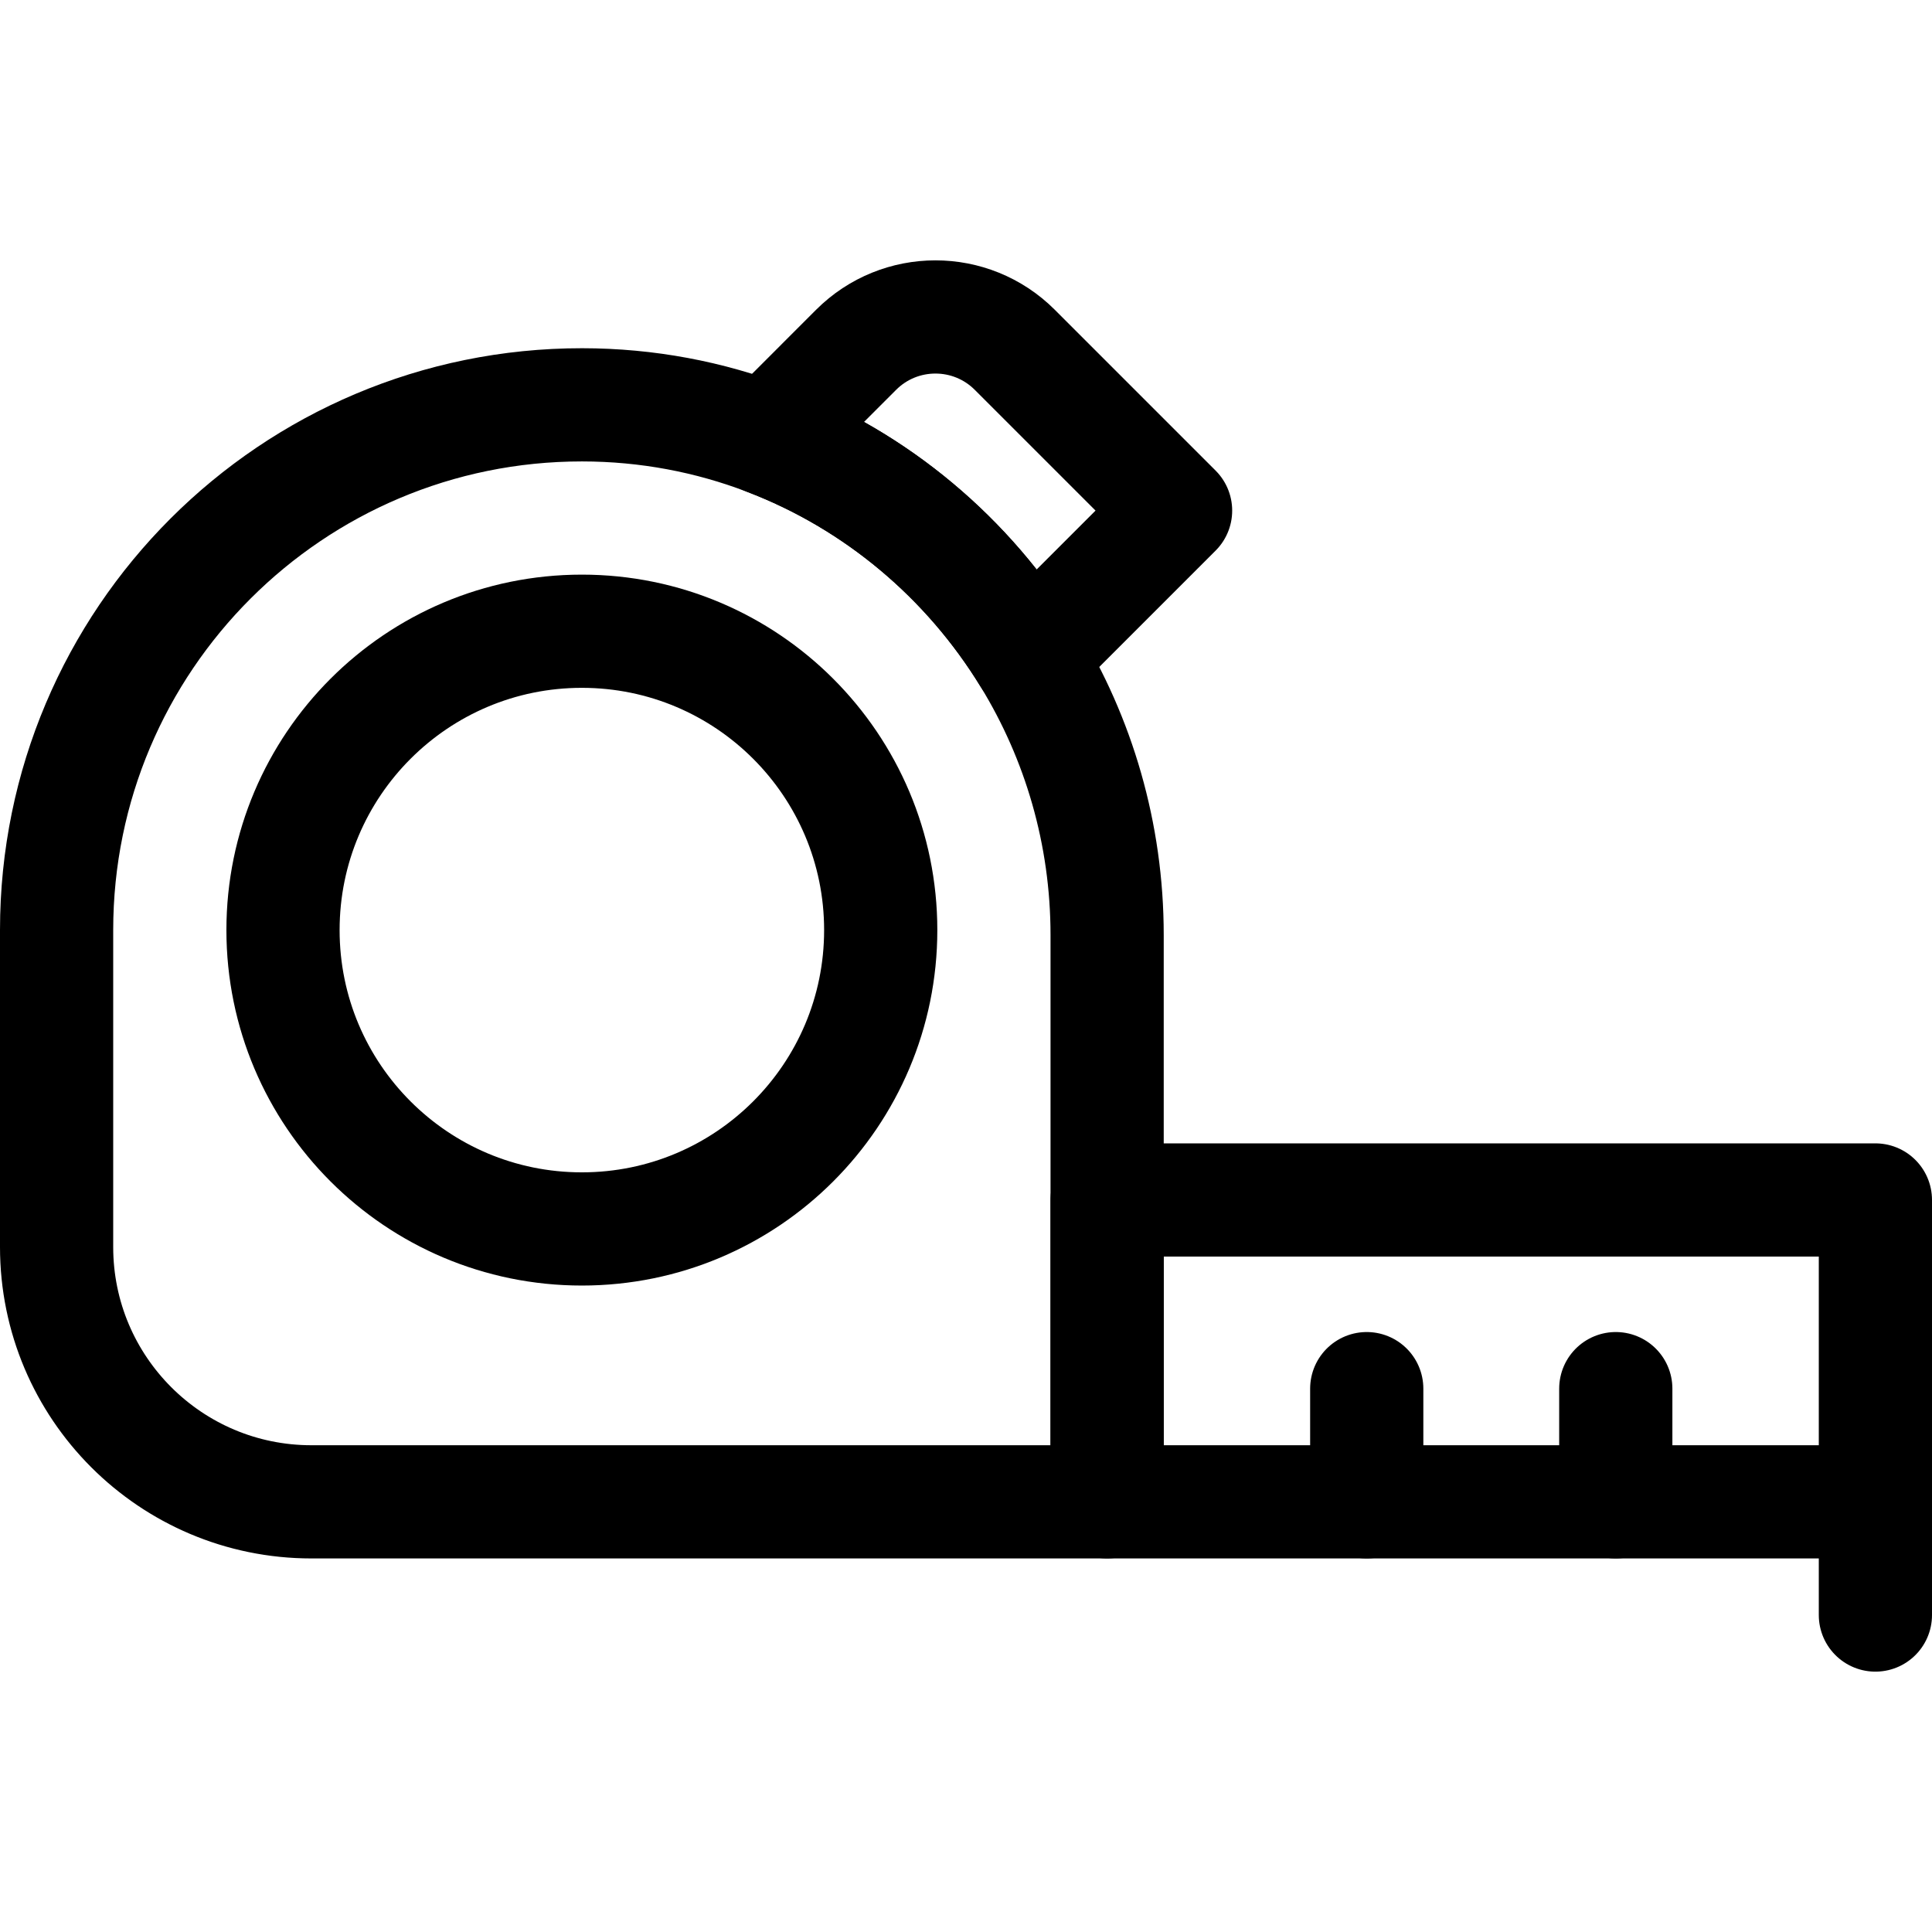
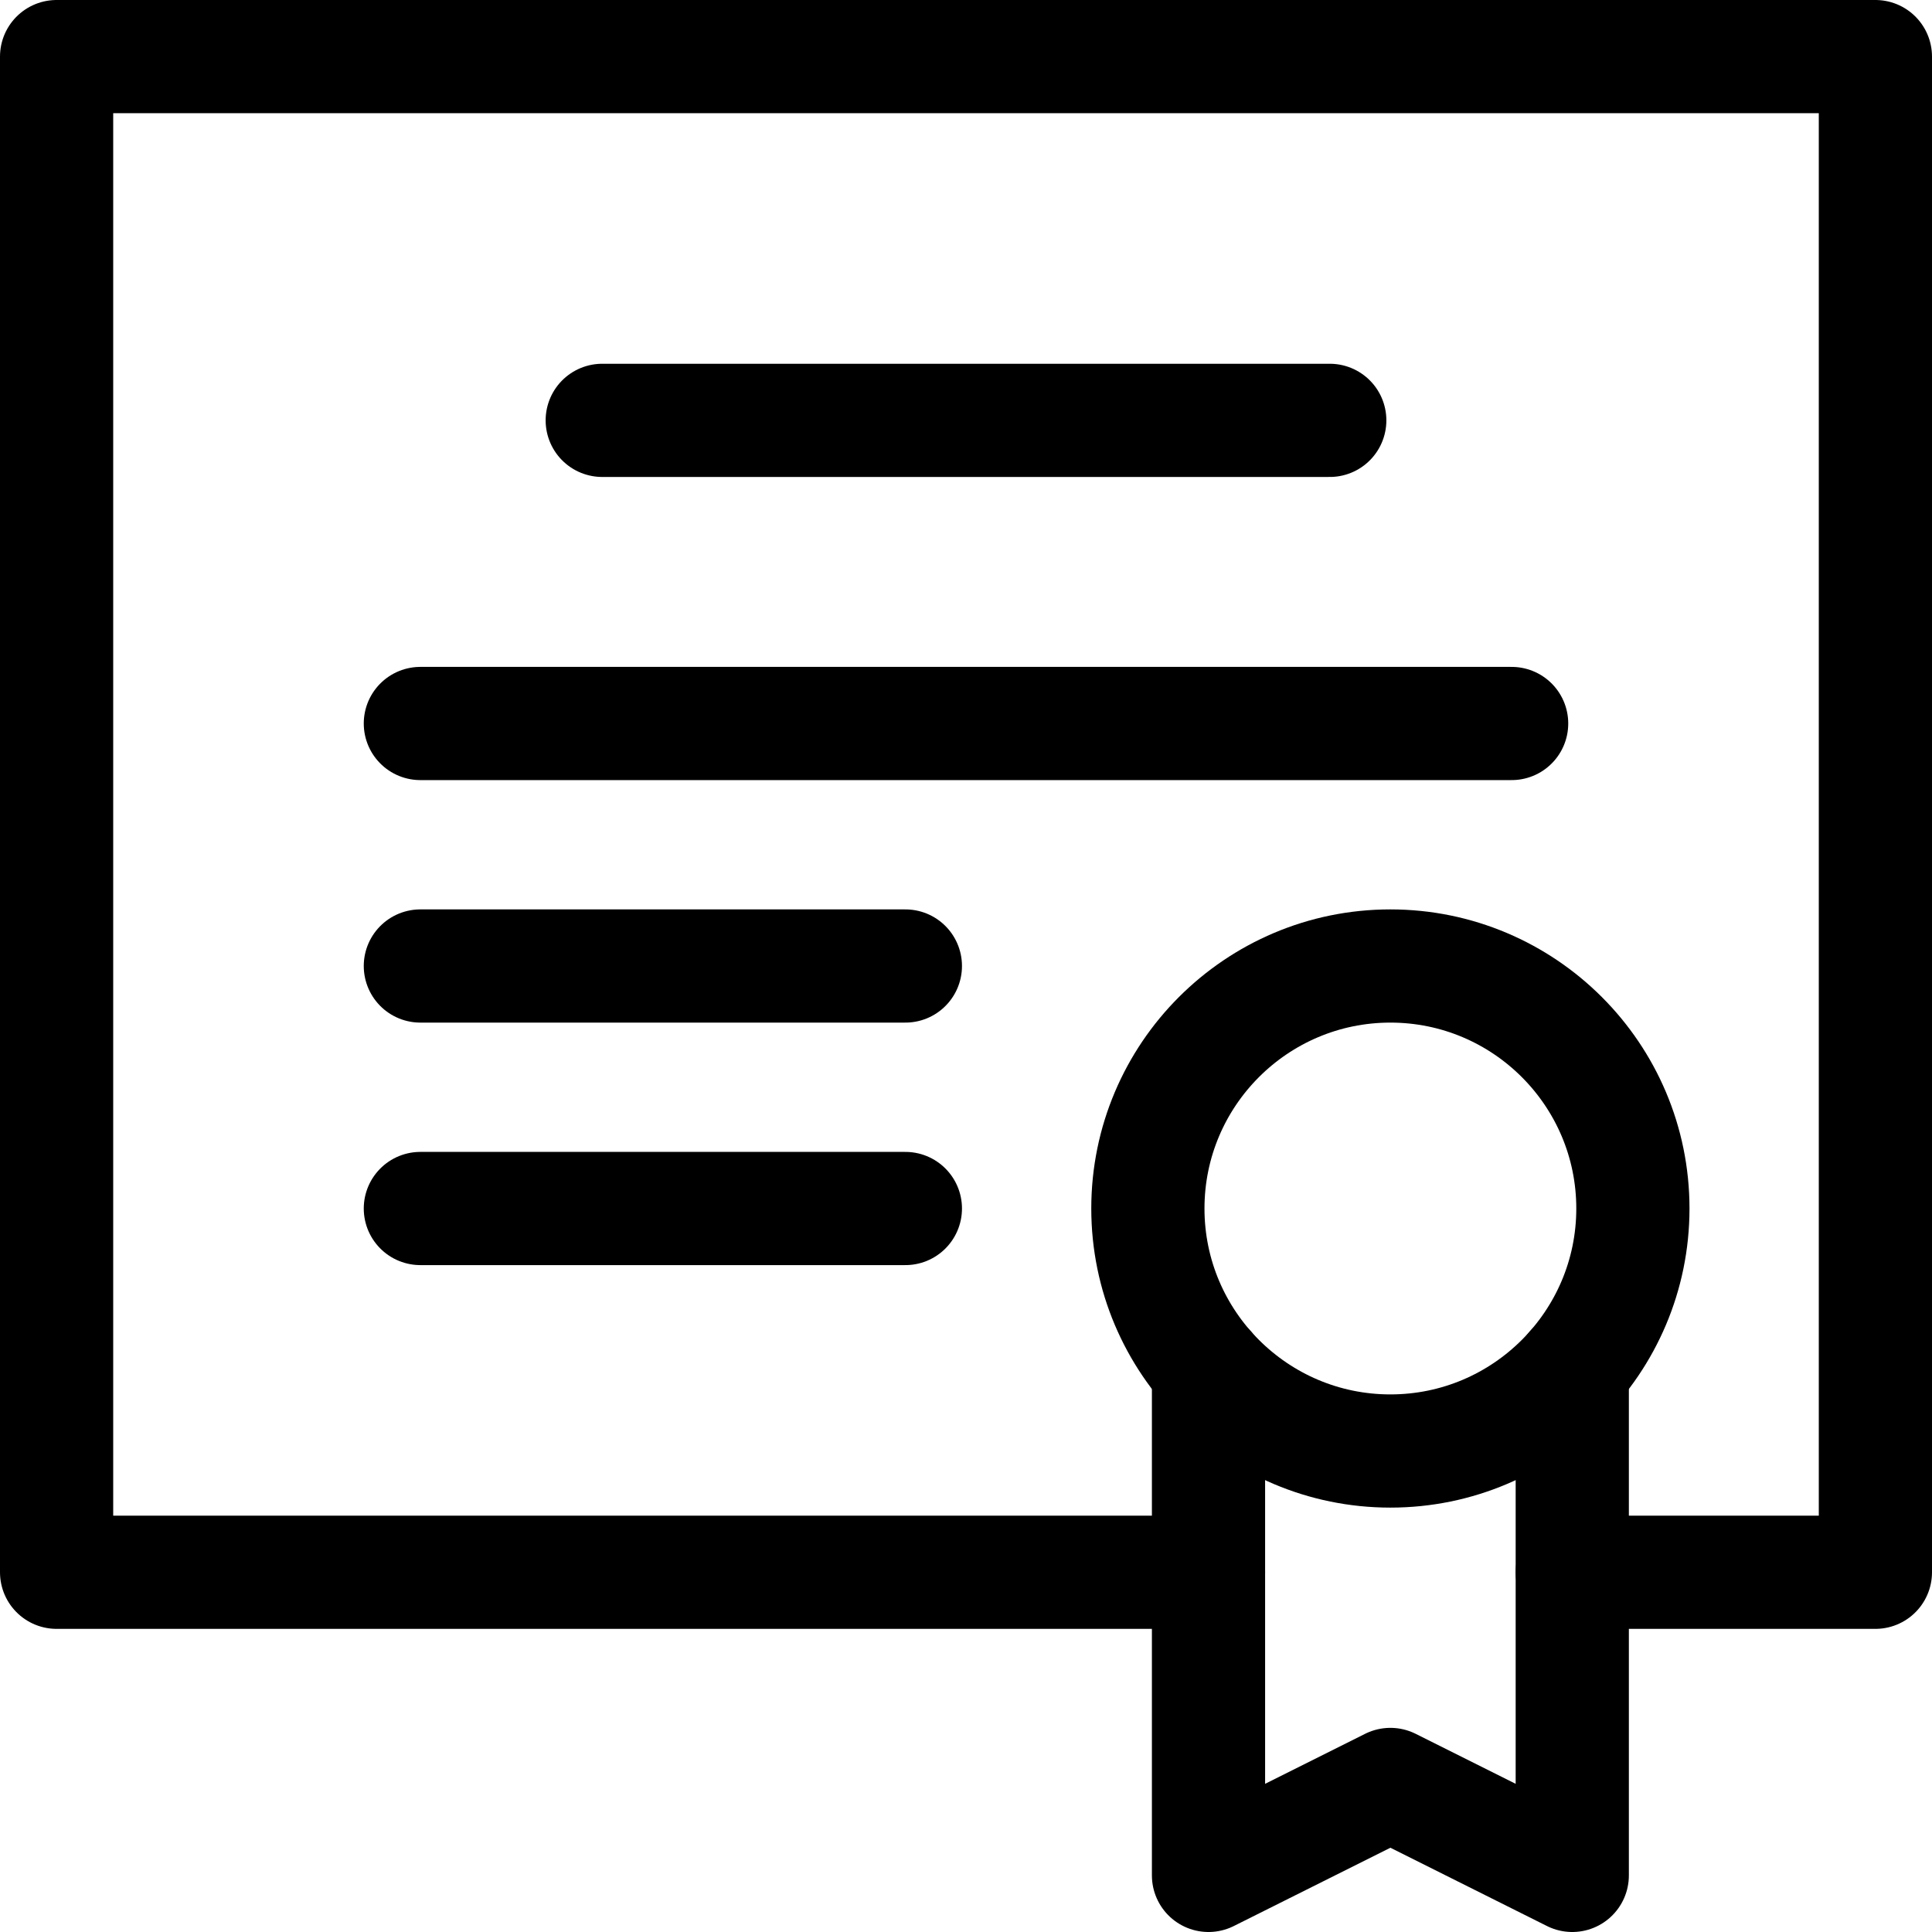
- <svg xmlns="http://www.w3.org/2000/svg" version="1.1" id="svg300" xml:space="preserve" width="682.667" height="682.667" viewBox="0 0 682.667 682.667">
-   <defs id="defs304">
-     <clipPath clipPathUnits="userSpaceOnUse" id="clipPath314">
-       <path d="M 0,512 H 512 V 0 H 0 Z" id="path312" />
+ <svg xmlns="http://www.w3.org/2000/svg" version="1.1" id="svg1299" xml:space="preserve" width="682.667" height="682.667" viewBox="0 0 682.667 682.667">
+   <defs id="defs1303">
+     <clipPath clipPathUnits="userSpaceOnUse" id="clipPath1313">
+       <path d="M 0,512 H 512 V 0 H 0 Z" id="path1311" />
    </clipPath>
  </defs>
-   <g id="g306" transform="matrix(1.333333,0,0,-1.333333,0,682.6667)">
-     <g id="g308">
-       <g id="g310" clip-path="url(#clipPath314)">
-         <g id="g316" transform="translate(293.3999,264.1865)">
-           <path d="m 0,0 v -150.19 h -210.87 c -37.3,0 -67.53,30.23 -67.53,67.53 V 1.33 c 0,76.9 62.36,139.24 139.27,139.2 17.27,-0.01 33.78,-3.2 49.01,-9.02 29.01,-11.06 53.36,-31.64 69.4,-57.87 C -7.57,52.17 0,26.92 0,0 Z" style="fill:none;stroke:#000000;stroke-width:30;stroke-linecap:round;stroke-linejoin:round;stroke-miterlimit:10;stroke-dasharray:none;stroke-opacity:1" id="path318" />
+   <g id="g1305" transform="matrix(1.333333,0,0,-1.333333,0,682.6667)">
+     <g id="g1307">
+       <g id="g1309" clip-path="url(#clipPath1313)">
+         <g id="g1315" transform="translate(416.667,95.3335)">
+           <path d="m 0,0 h 80.333 v 401.667 h -482 V 0 H -96.4" style="fill:none;stroke:#000000;stroke-width:30;stroke-linecap:round;stroke-linejoin:round;stroke-miterlimit:10;stroke-dasharray:none;stroke-opacity:1" id="path1317" />
        </g>
-         <path d="M 497,113.997 H 293.4 v 80 H 497 Z" style="fill:none;stroke:#000000;stroke-width:30;stroke-linecap:round;stroke-linejoin:round;stroke-miterlimit:10;stroke-dasharray:none;stroke-opacity:1" id="path320" />
-         <g id="g322" transform="translate(497,113.9966)">
-           <path d="M 0,0 V -30" style="fill:none;stroke:#000000;stroke-width:30;stroke-linecap:round;stroke-linejoin:round;stroke-miterlimit:10;stroke-dasharray:none;stroke-opacity:1" id="path324" />
+         <g id="g1319" transform="translate(368.4668,256)">
+           <path d="m 0,0 c 35.467,0 64.267,-28.799 64.267,-64.267 0,-35.467 -28.8,-64.266 -64.267,-64.266 -35.467,0 -64.267,28.799 -64.267,64.266 C -64.267,-28.799 -35.467,0 0,0 Z" style="fill:none;stroke:#000000;stroke-width:30;stroke-linecap:round;stroke-linejoin:round;stroke-miterlimit:10;stroke-dasharray:none;stroke-opacity:1" id="path1321" />
        </g>
-         <g id="g326" transform="translate(362.2002,113.9966)">
-           <path d="M 0,0 V 30" style="fill:none;stroke:#000000;stroke-width:30;stroke-linecap:round;stroke-linejoin:round;stroke-miterlimit:10;stroke-dasharray:none;stroke-opacity:1" id="path328" />
+         <g id="g1323" transform="translate(320.2666,149.2451)">
+           <path d="m 0,0 v -134.245 l 48.2,24.1 48.2,-24.1 V 0" style="fill:none;stroke:#000000;stroke-width:30;stroke-linecap:round;stroke-linejoin:round;stroke-miterlimit:10;stroke-dasharray:none;stroke-opacity:1" id="path1325" />
        </g>
-         <g id="g330" transform="translate(428.2002,113.9966)">
-           <path d="M 0,0 V 30" style="fill:none;stroke:#000000;stroke-width:30;stroke-linecap:round;stroke-linejoin:round;stroke-miterlimit:10;stroke-dasharray:none;stroke-opacity:1" id="path332" />
+         <g id="g1327" transform="translate(159.5996,400.6001)">
+           <path d="M 0,0 H 192.801" style="fill:none;stroke:#000000;stroke-width:30;stroke-linecap:round;stroke-linejoin:round;stroke-miterlimit:10;stroke-dasharray:none;stroke-opacity:1" id="path1329" />
        </g>
-         <g id="g334" transform="translate(233.3999,265.5166)">
-           <path d="m 0,0 c 0,-43.741 -35.459,-79.2 -79.2,-79.2 -43.741,0 -79.2,35.459 -79.2,79.2 0,43.741 35.459,79.2 79.2,79.2 C -35.459,79.2 0,43.741 0,0 Z" style="fill:none;stroke:#000000;stroke-width:30;stroke-linecap:round;stroke-linejoin:round;stroke-miterlimit:10;stroke-dasharray:none;stroke-opacity:1" id="path336" />
+         <g id="g1331" transform="translate(111.4004,320.2666)">
+           <path d="M 0,0 H 289.199" style="fill:none;stroke:#000000;stroke-width:30;stroke-linecap:round;stroke-linejoin:round;stroke-miterlimit:10;stroke-dasharray:none;stroke-opacity:1" id="path1333" />
        </g>
-         <g id="g338" transform="translate(311.54,376.6865)">
-           <path d="m 0,0 -38.86,-38.86 c -16.04,26.23 -40.39,46.81 -69.4,57.87 l 23.588,23.593 c 11.615,11.618 30.45,11.619 42.067,0.002 z" style="fill:none;stroke:#000000;stroke-width:30;stroke-linecap:round;stroke-linejoin:round;stroke-miterlimit:10;stroke-dasharray:none;stroke-opacity:1" id="path340" />
+         <g id="g1335" transform="translate(111.4004,256)">
+           <path d="M 0,0 H 128.533" style="fill:none;stroke:#000000;stroke-width:30;stroke-linecap:round;stroke-linejoin:round;stroke-miterlimit:10;stroke-dasharray:none;stroke-opacity:1" id="path1337" />
+         </g>
+         <g id="g1339" transform="translate(111.4004,191.7334)">
+           <path d="M 0,0 H 128.533" style="fill:none;stroke:#000000;stroke-width:30;stroke-linecap:round;stroke-linejoin:round;stroke-miterlimit:10;stroke-dasharray:none;stroke-opacity:1" id="path1341" />
        </g>
      </g>
    </g>
  </g>
</svg>
